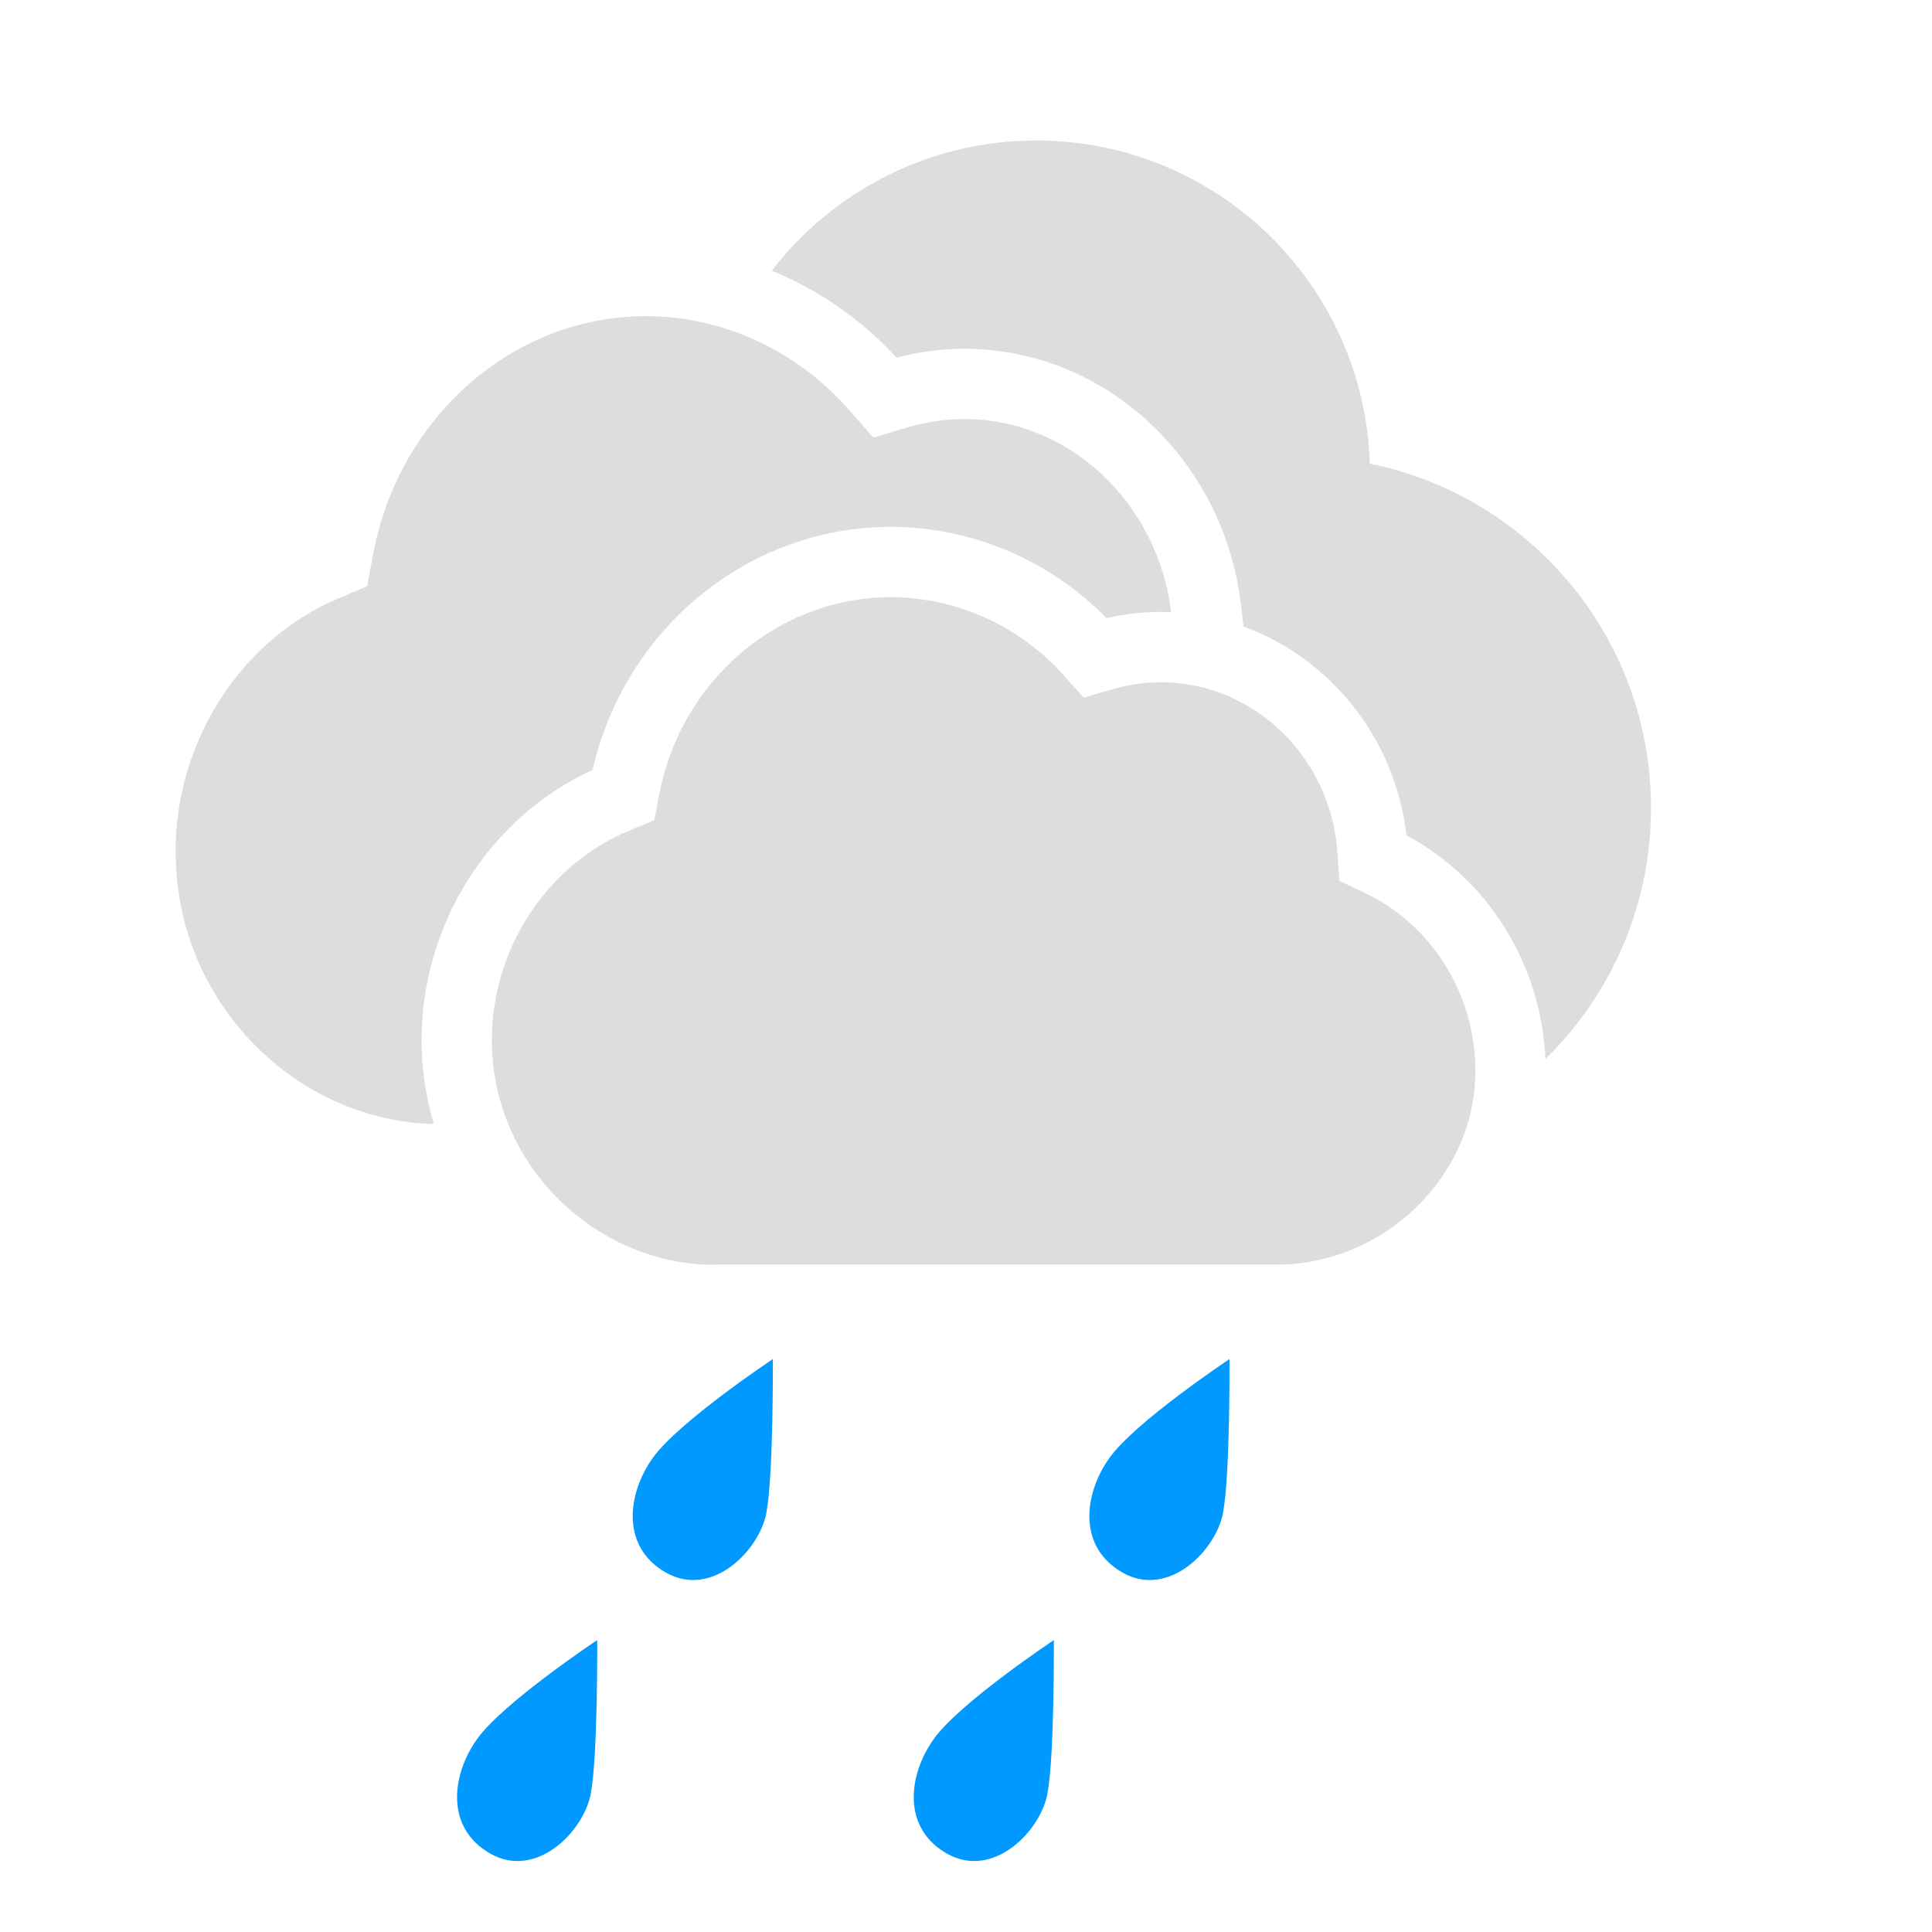
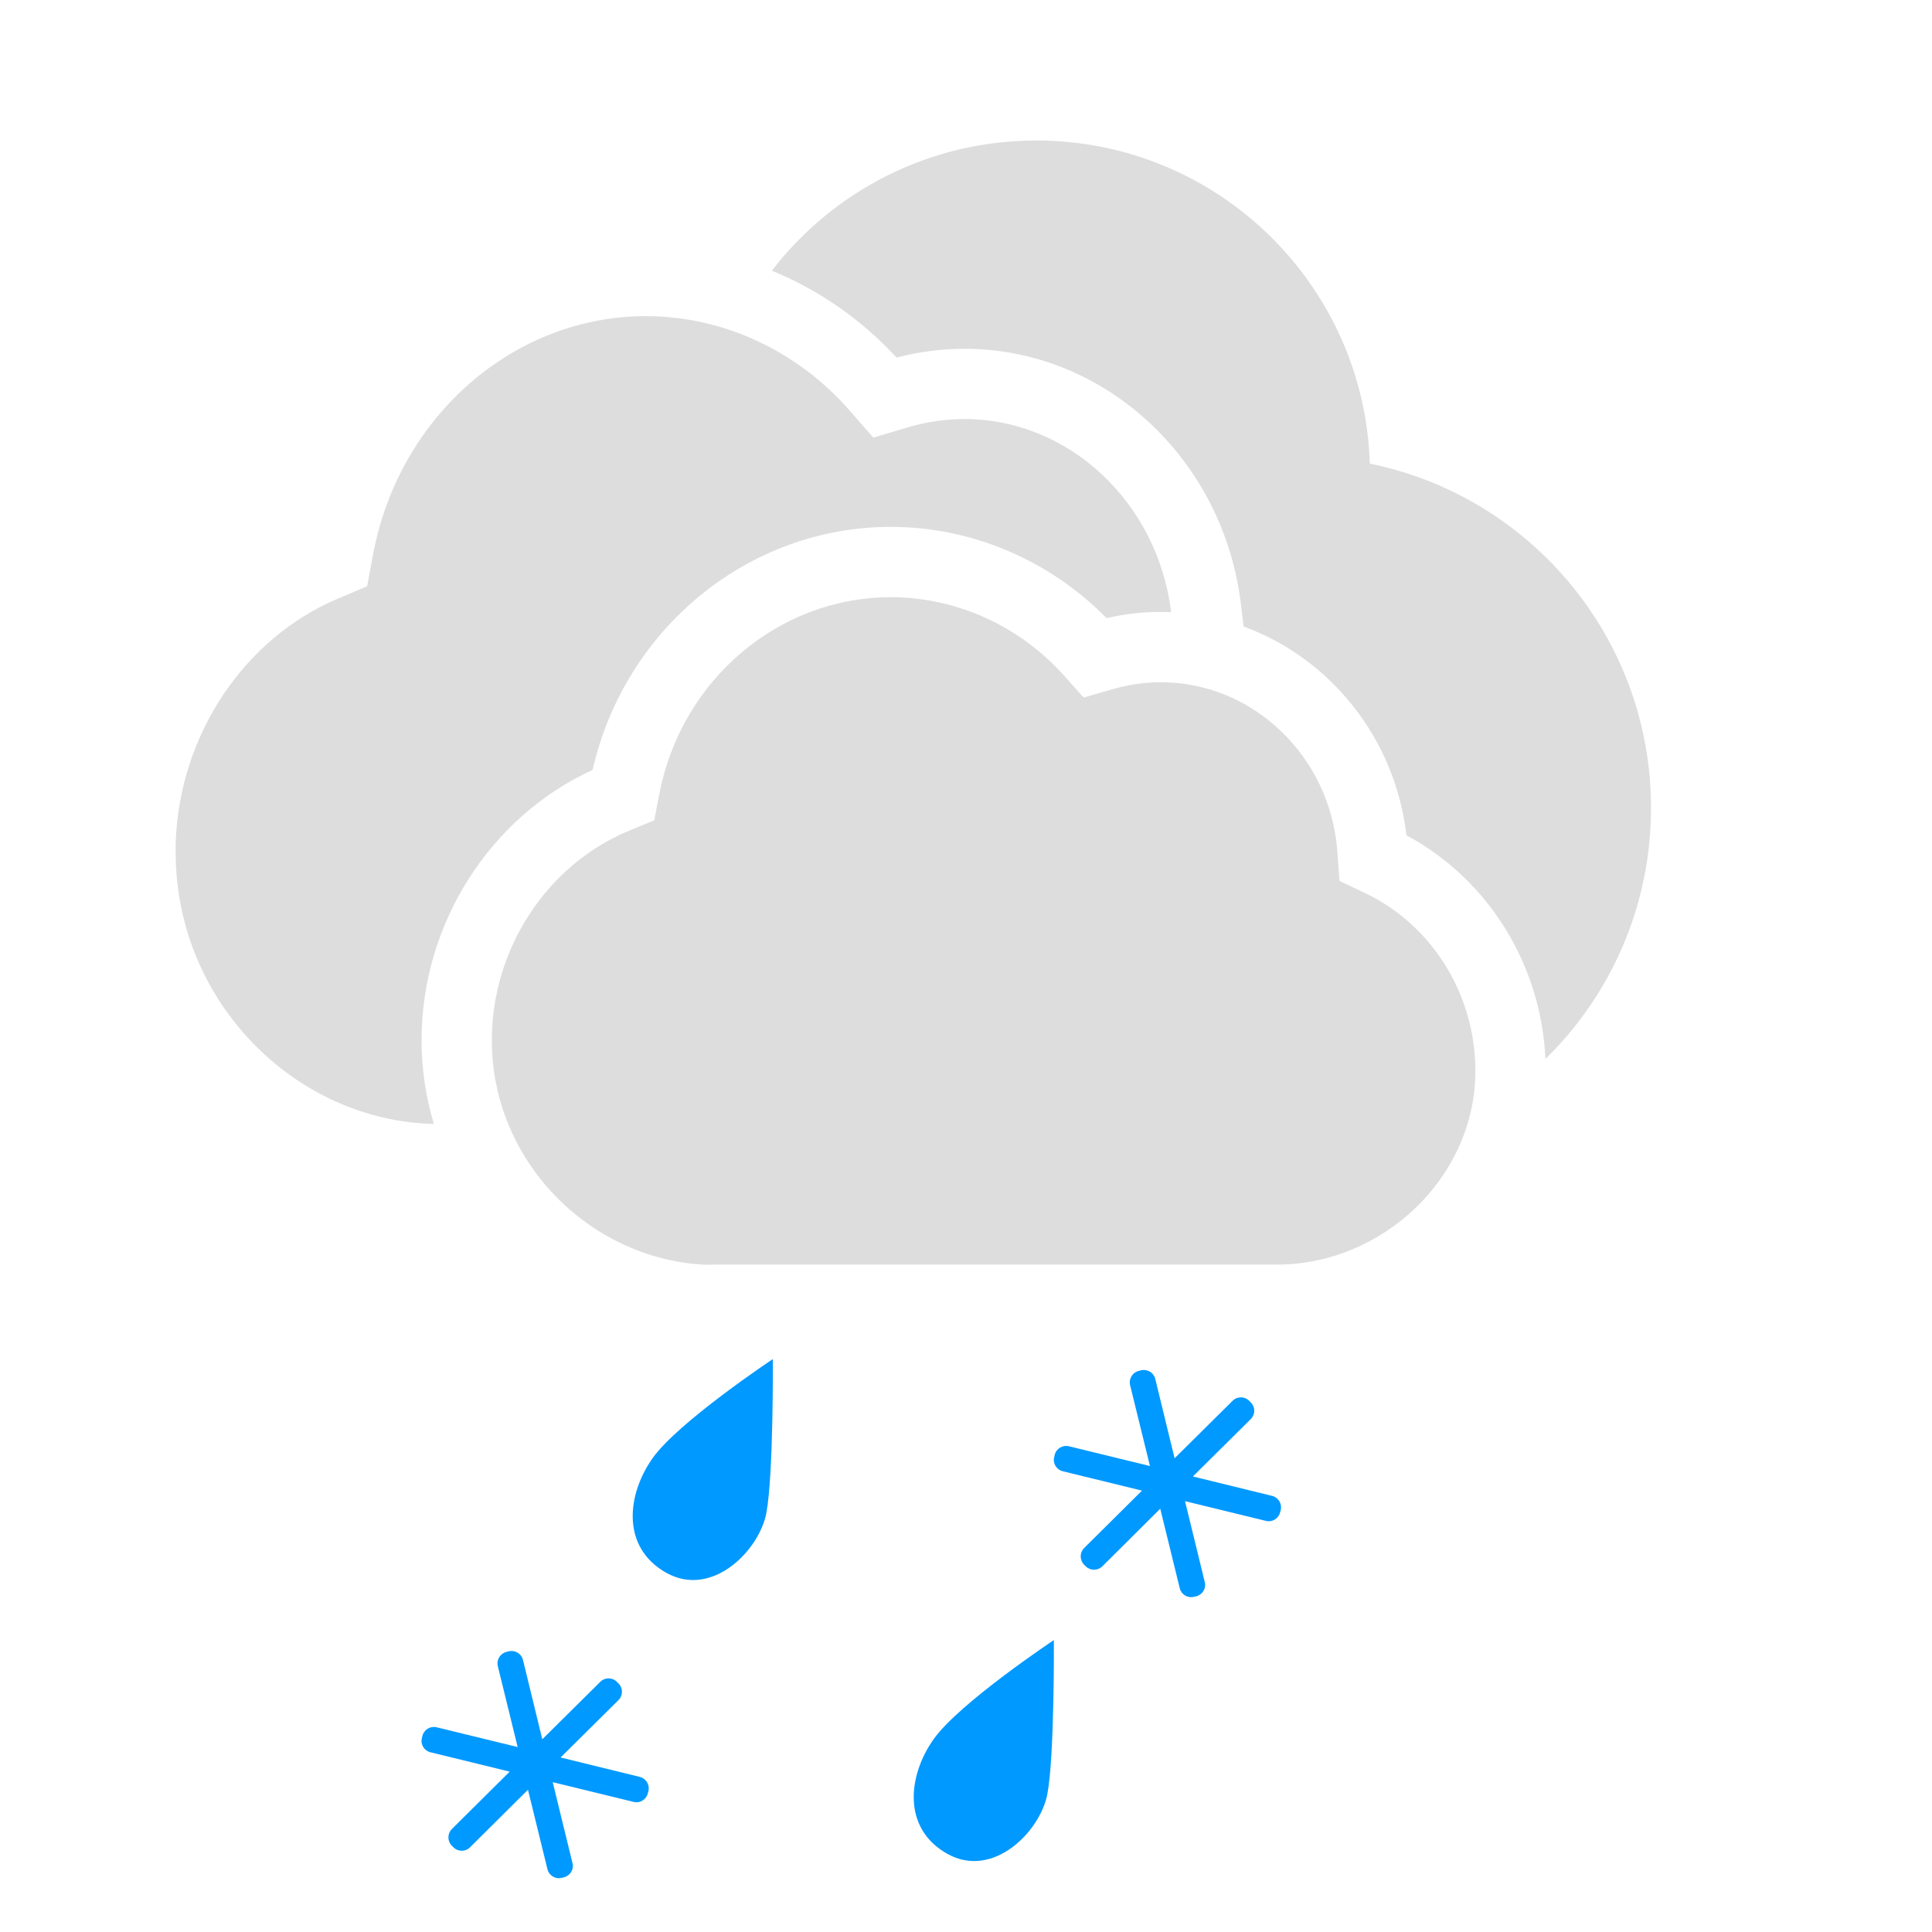
<svg xmlns="http://www.w3.org/2000/svg" height="55" viewbox="0 0 55 55" width="55">
  <g fill="none" fill-rule="evenodd">
    <path d="m47.001 23c0 2.801-1.152 5.333-3.007 7.148-.116-2.681-1.625-5.12-3.956-6.369-.318-2.761-2.167-5.042-4.635-5.944l-.079-.65c-.496-4.101-3.86-7.256-7.868-7.256-.646 0-1.295.084-1.934.25-1.004-1.091-2.22-1.931-3.55-2.473 1.737-2.254 4.464-3.706 7.529-3.706 5.146 0 9.336 4.092 9.495 9.199 4.567.925 8.005 4.961 8.005 9.801zm-42 1.27c0-.087-.003-.184 0-.27.098-3.059 1.936-5.829 4.629-6.963l.821-.347.172-.919c.739-3.924 4.005-6.771 7.762-6.771 2.195 0 4.309.979 5.802 2.687l.674.771.954-.284c.544-.162 1.096-.245 1.641-.245 2.983 0 5.507 2.388 5.883 5.496-.095-.004-.19-.006-.285-.006-.519 0-1.039.06-1.553.178-1.625-1.655-3.84-2.598-6.143-2.598-4.06 0-7.573 2.901-8.488 6.919-2.938 1.347-4.869 4.391-4.869 7.696 0 .827.123 1.627.35 2.383-3.965-.093-7.35-3.496-7.35-7.728zm33.131.808.738.351c1.903.907 3.131 2.89 3.131 5.053 0 3.068-2.676 5.518-5.635 5.518h-.365-15.623c-.168.005-.294.005-.377 0-3.262-.198-6-2.971-6-6.385 0-2.611 1.578-5.012 3.927-5.975l.697-.287.146-.759c.627-3.242 3.399-5.593 6.586-5.593 1.862 0 3.656.809 4.923 2.22l.571.637.809-.234c.462-.134.93-.202 1.392-.202 2.621 0 4.825 2.117 5.019 4.819z" fill="#ddd" />
    <g fill="#09f">
      <path d="m4.818 4.067c-.205 1.079-1.55 2.434-2.847 1.709s-1.124-2.235-.392-3.266 3.422-2.82 3.422-2.82.021 3.297-.184 4.376z" transform="translate(17 39)" />
-       <path d="m4.818 4.067c-.205 1.079-1.55 2.434-2.847 1.709s-1.124-2.235-.392-3.266 3.422-2.82 3.422-2.82.021 3.297-.184 4.376z" transform="translate(30 39)" />
-       <path d="m4.818 4.067c-.205 1.079-1.55 2.434-2.847 1.709s-1.124-2.235-.392-3.266 3.422-2.82 3.422-2.82.021 3.297-.184 4.376z" transform="translate(12 47)" />
      <path d="m4.818 4.067c-.205 1.079-1.55 2.434-2.847 1.709s-1.124-2.235-.392-3.266 3.422-2.82 3.422-2.82.021 3.297-.184 4.376z" transform="translate(25 47)" />
+       <path d="m4.959 4.032 1.65-1.636c.128-.13.131-.34 0-.47l-.048-.047c-.128-.132-.34-.132-.47-.003l-1.653 1.638-.55-2.26c-.043-.178-.225-.288-.405-.244l-.064.016c-.178.042-.291.227-.248.403l.566 2.306-2.307-.563c-.177-.043-.36.065-.405.245l-.014.064c-.047.181.067.361.245.403l2.254.551-1.647 1.634c-.13.131-.13.342-.003.473l.048.047c.131.131.34.131.471.003l1.651-1.642.555 2.264c.043.178.225.289.402.244l.064-.014c.181-.045.293-.225.247-.403l-.563-2.306 2.305.562c.177.045.359-.067.402-.244l.017-.064c.045-.177-.067-.36-.244-.404z" transform="translate(29 38)" />
+       <path d="m4.959 4.032 1.65-1.636c.128-.13.131-.34 0-.47l-.048-.047c-.128-.132-.34-.132-.47-.003l-1.653 1.638-.55-2.26c-.043-.178-.225-.288-.405-.244l-.064.016c-.178.042-.291.227-.248.403l.566 2.306-2.307-.563c-.177-.043-.36.065-.405.245l-.014.064c-.047.181.067.361.245.403l2.254.551-1.647 1.634c-.13.131-.13.342-.003.473l.048.047c.131.131.34.131.471.003l1.651-1.642.555 2.264c.043.178.225.289.402.244l.064-.014c.181-.045.293-.225.247-.403l-.563-2.306 2.305.562c.177.045.359-.067.402-.244l.017-.064c.045-.177-.067-.36-.244-.404z" transform="translate(11 46)" />
    </g>
  </g>
</svg>
